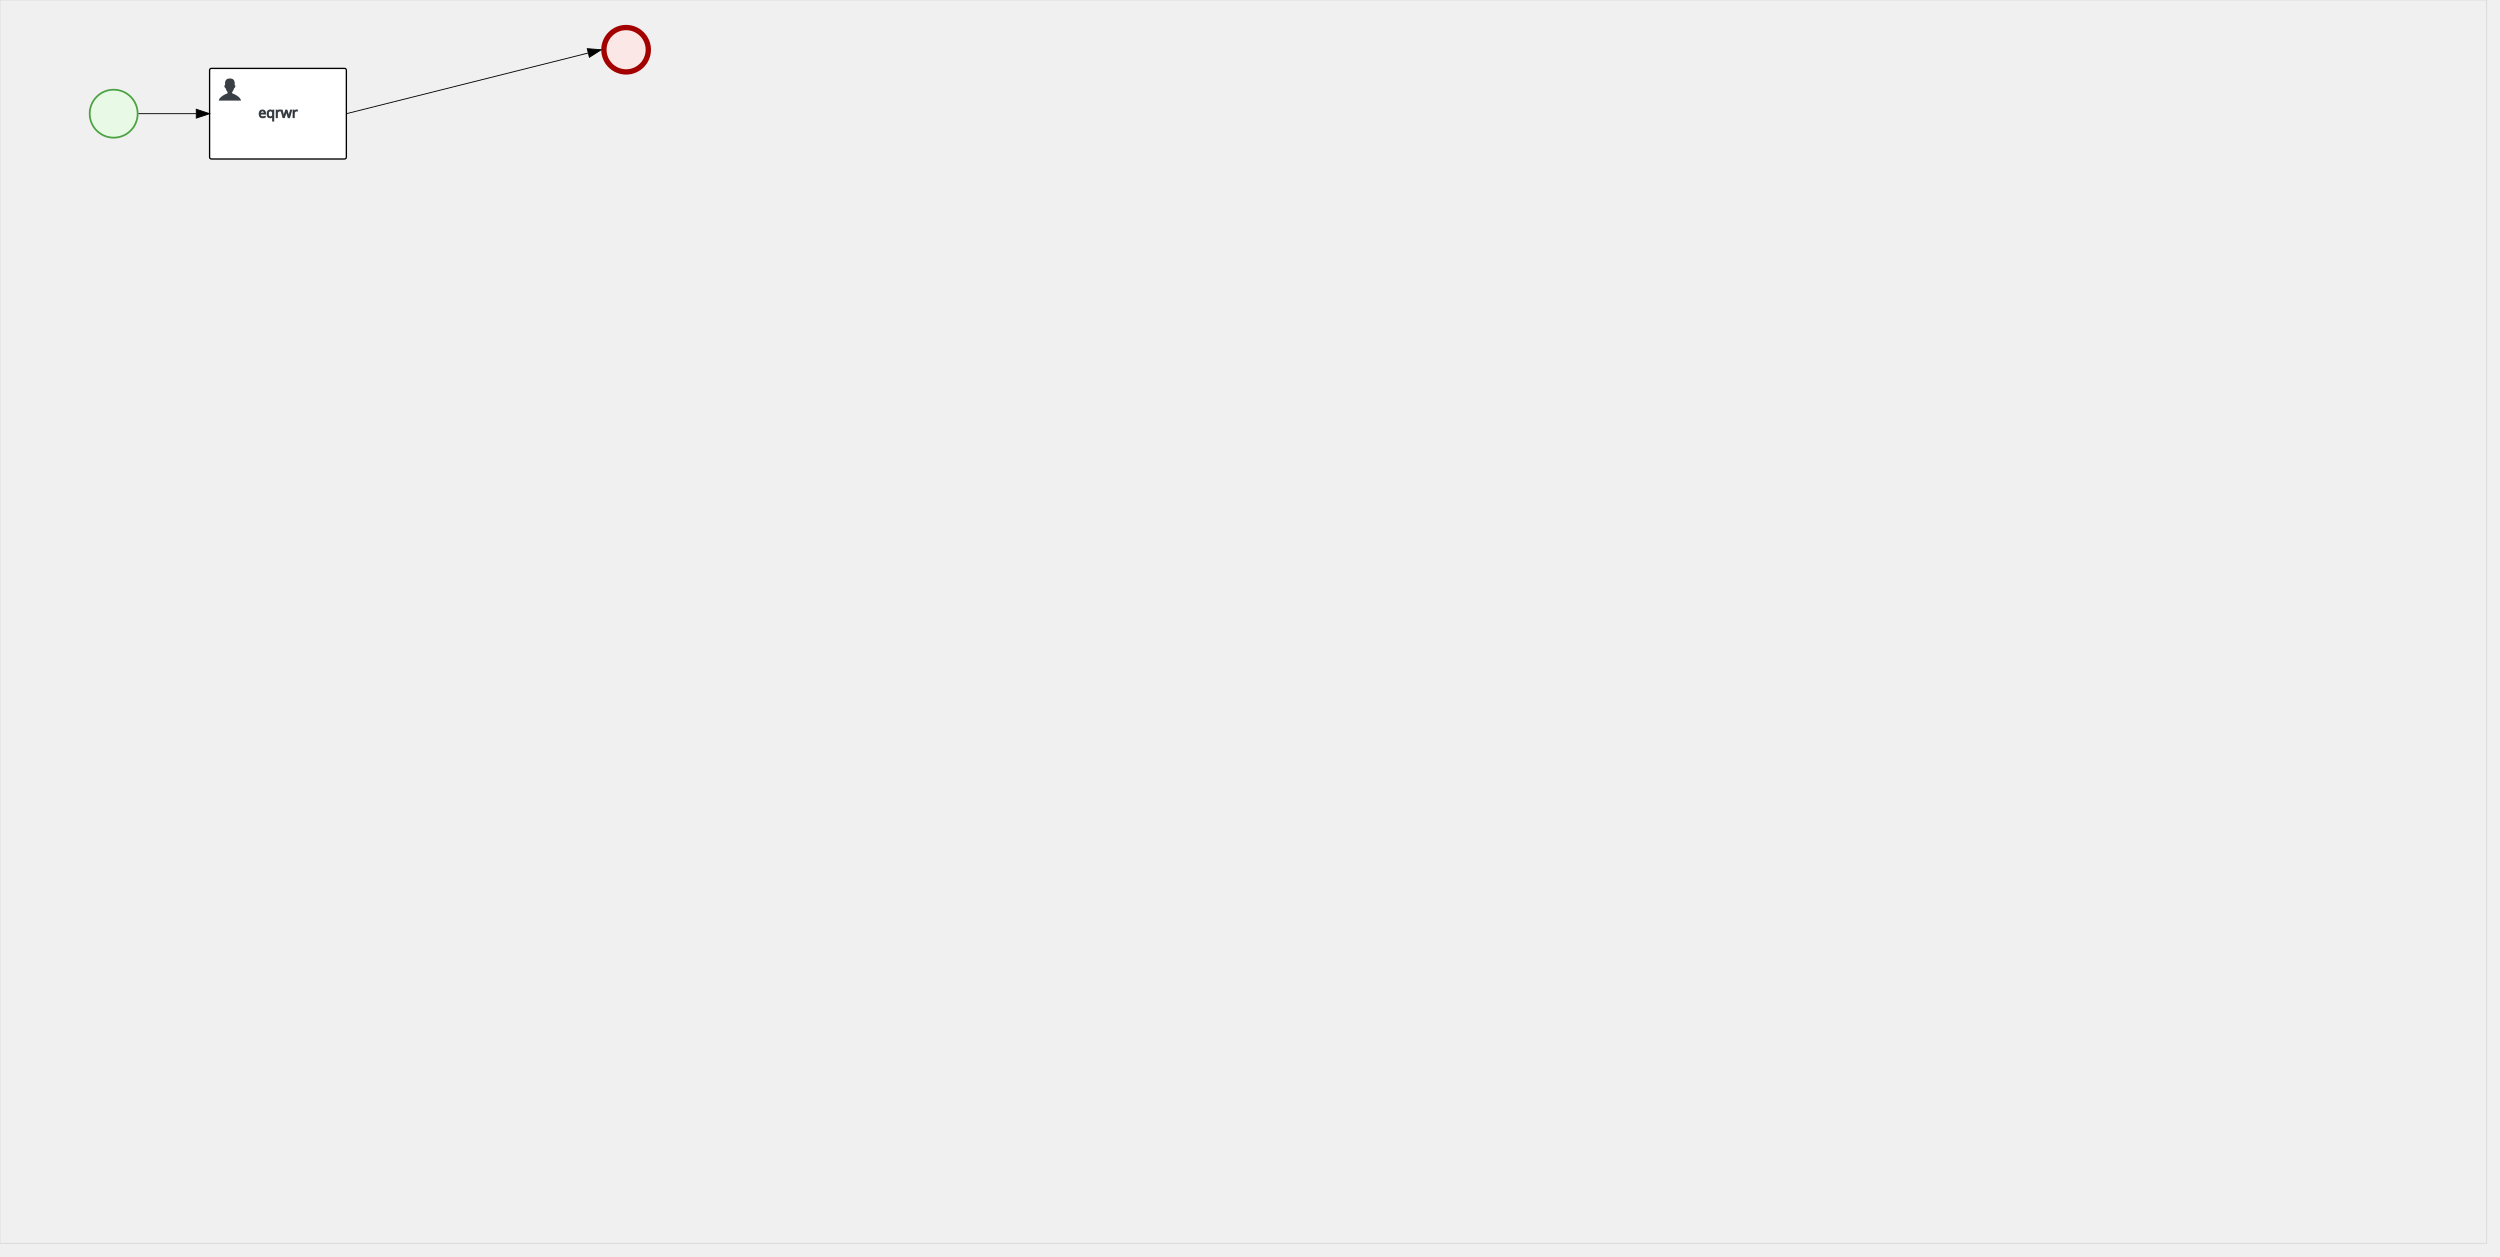
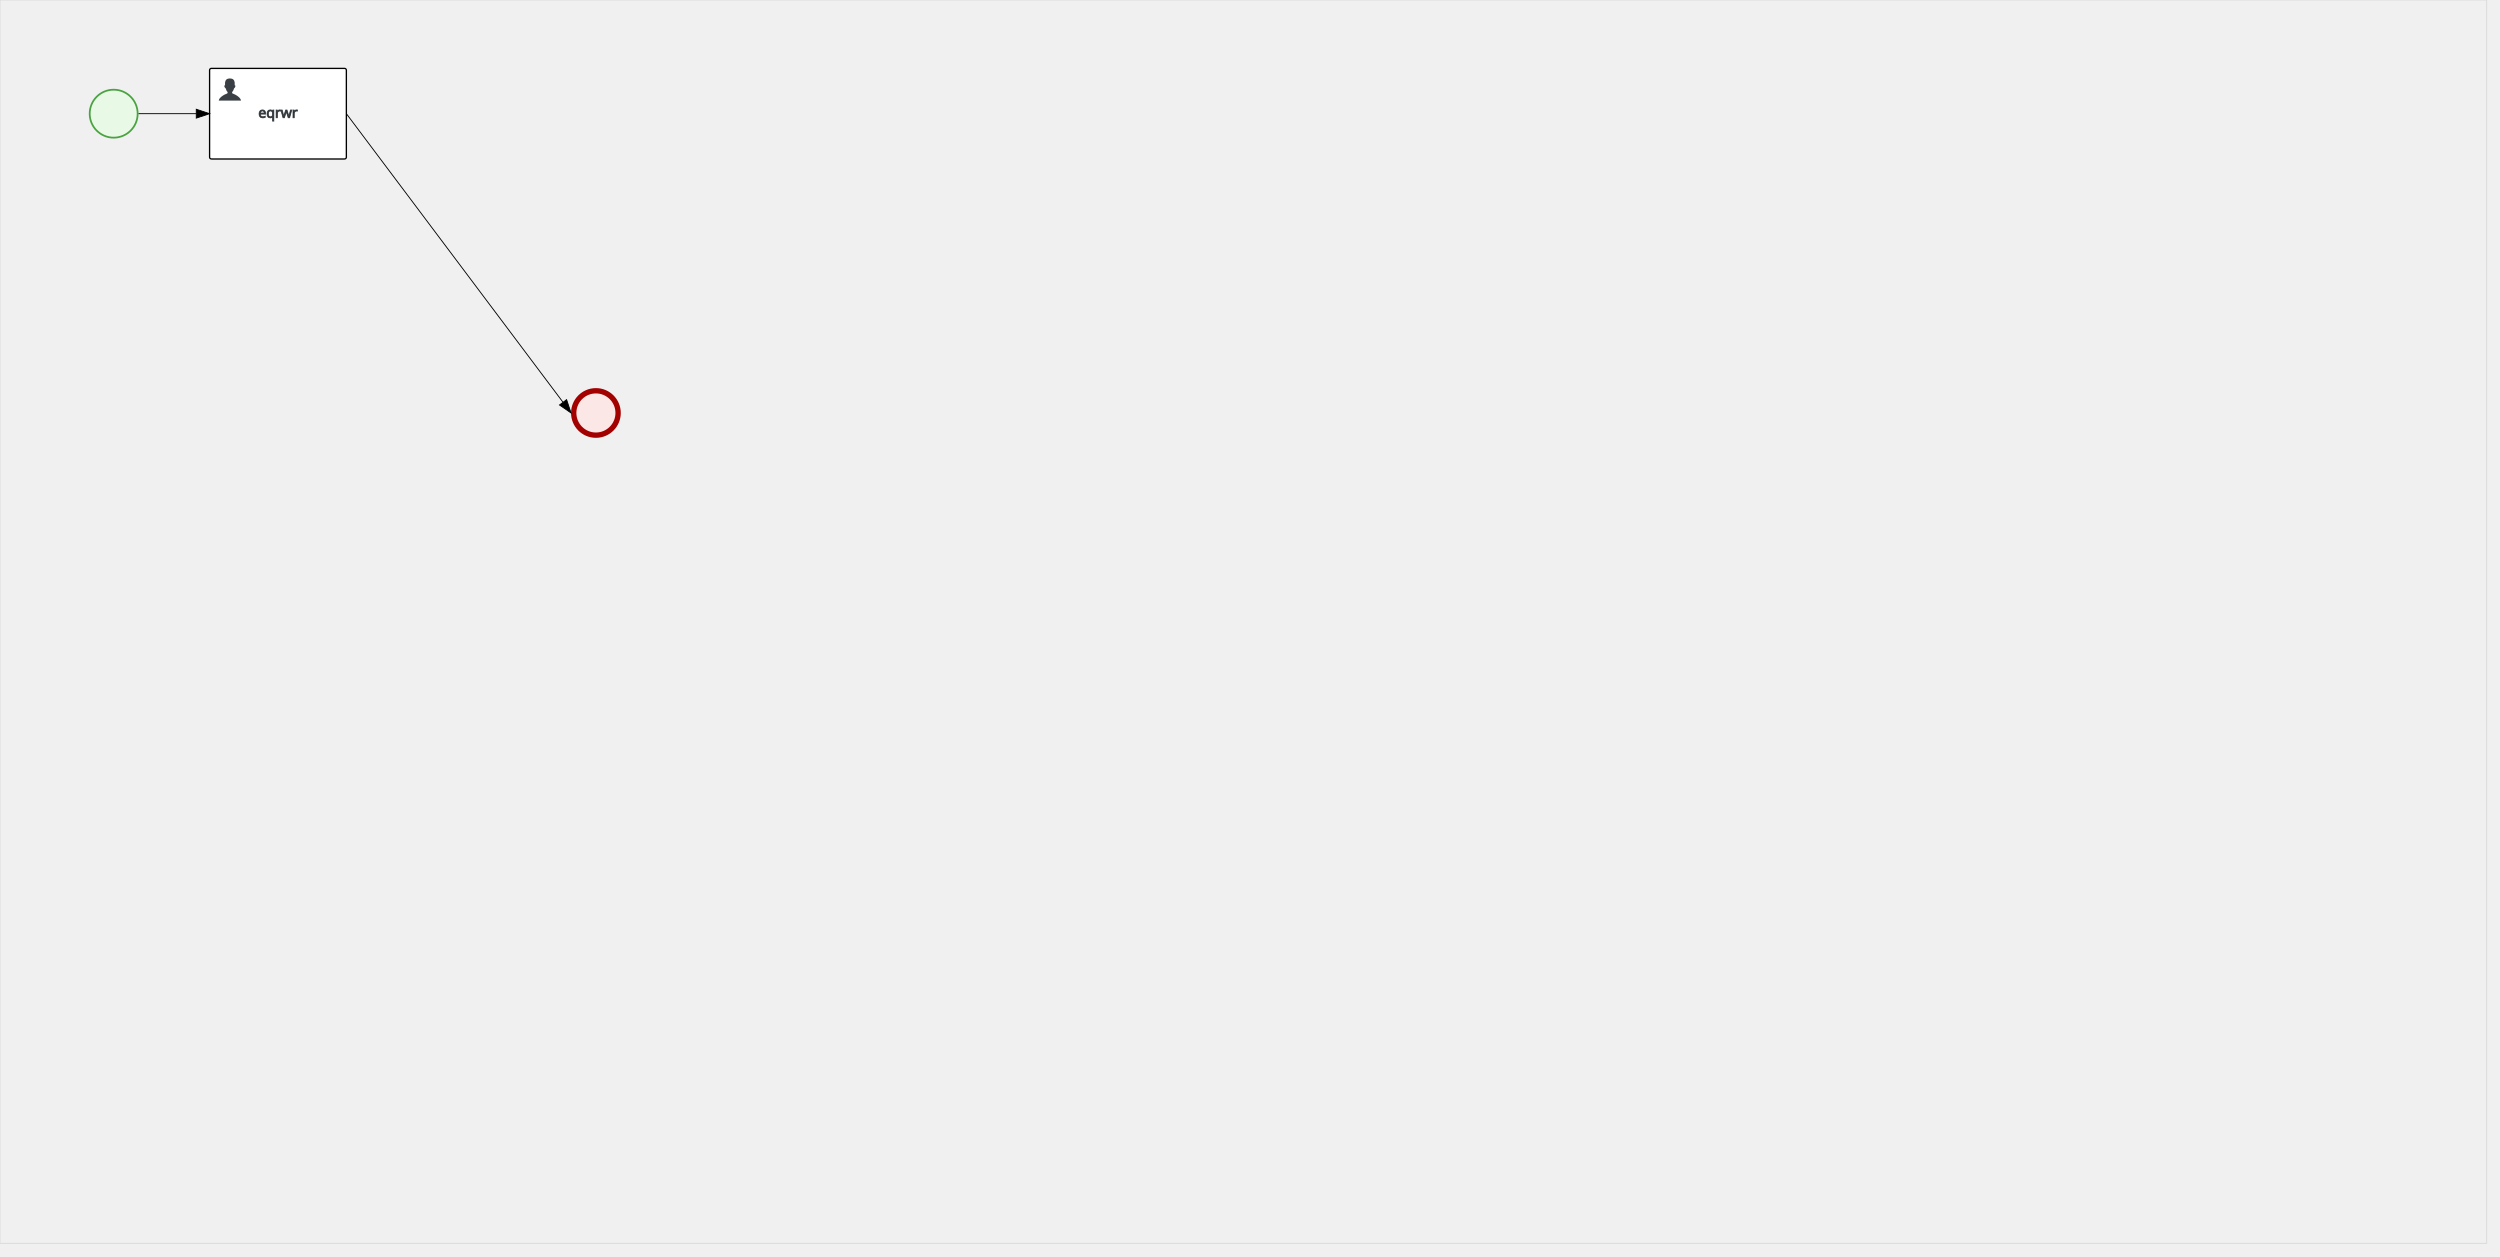
<svg xmlns="http://www.w3.org/2000/svg" version="1.1" width="2815" height="1415">
  <defs />
  <g transform="matrix(1,0,0,1,0,0)">
    <g>
      <g>
        <path fill="none" stroke="#d3d3d3" paint-order="fill stroke markers" d=" M 0 0 L 2800 0 L 2800 1400 L 0 1400 L 0 0 Z Z" stroke-miterlimit="10" stroke-opacity="0.8" stroke-dasharray="" />
      </g>
      <g id="_F5EDA09C-71EF-437A-AE4C-59A78A962154" bpmn2nodeid="_F5EDA09C-71EF-437A-AE4C-59A78A962154" transform="matrix(1,0,0,1,100,100)">
        <g>
          <path fill="none" stroke="none" />
        </g>
        <g transform="matrix(0.125,0,0,0.125,0,0)">
          <g transform="matrix(1,0,0,1,0,0)">
            <path fill="#e8fae6" stroke="none" id="_F5EDA09C-71EF-437A-AE4C-59A78A962154?shapeType=BACKGROUND" paint-order="stroke fill markers" d=" M 0 0 M 444 224 C 444 263.9 434.2 300.8 414.4 334.5 C 394.7 368.2 368 394.9 334.4 414.5 C 300.8 434.1 263.9 444 224 444 C 184.1 444 147.2 434.2 113.5 414.4 C 79.8 394.7 53.1 368 33.5 334.4 C 13.9 300.8 4 263.9 4 224 C 4 184.1 13.8 147.2 33.6 113.5 C 53.4 79.8 80.1 53.1 113.6 33.5 C 147.1 13.9 184.1 4 224 4 C 263.9 4 300.8 13.8 334.5 33.6 C 368.2 53.4 394.9 80.1 414.5 113.6 C 434.1 147.1 444 184.1 444 224 Z" />
          </g>
          <g>
            <g transform="matrix(1,0,0,1,0,0)">
              <g transform="matrix(1,0,0,1,0,0)">
                <path fill="#4aa241" stroke="none" id="_F5EDA09C-71EF-437A-AE4C-59A78A962154?shapeType=BORDER&amp;renderType=FILL" paint-order="stroke fill markers" d=" M 0 0 M 224 0 C 100.3 0 0 100.3 0 224 C 0 347.7 100.3 448 224 448 C 347.7 448 448 347.7 448 224 C 448 100.3 347.7 0 224 0 Z M 0 0 M 224 432 C 109.1 432 16 338.9 16 224 C 16 109.1 109.1 16 224 16 C 338.9 16 432 109.1 432 224 C 432 338.9 338.9 432 224 432 Z" />
              </g>
            </g>
          </g>
        </g>
        <g transform="matrix(1,0,0,1,28,56)">
          <g />
        </g>
      </g>
      <g id="_BD95D04D-CDD8-4EDB-B826-20B5B3FEADCE" bpmn2nodeid="_BD95D04D-CDD8-4EDB-B826-20B5B3FEADCE" transform="matrix(1,0,0,1,236,77)">
        <g>
          <path fill="none" stroke="none" />
        </g>
        <g transform="matrix(1,0,0,1,0,0)">
          <path fill="#ffffff" stroke="none" id="_BD95D04D-CDD8-4EDB-B826-20B5B3FEADCE?shapeType=BACKGROUND" paint-order="stroke fill markers" d=" M 2 0 L 152 0 L 152 0 A 2 2 0 0 1 154 2 L 154 100 L 154 100 A 2 2 0 0 1 152 102 L 2 102 L 2 102 A 2 2 0 0 1 0 100 L 0 2 L 0 2 A 2 2 0 0 1 2 0 Z" />
        </g>
        <g transform="matrix(1,0,0,1,0,0)">
          <path fill="none" stroke="#000000" id="_BD95D04D-CDD8-4EDB-B826-20B5B3FEADCE?shapeType=BORDER&amp;renderType=STROKE" paint-order="fill stroke markers" d=" M 2 0 L 152 0 L 152 0 A 2 2 0 0 1 154 2 L 154 100 L 154 100 A 2 2 0 0 1 152 102 L 2 102 L 2 102 A 2 2 0 0 1 0 100 L 0 2 L 0 2 A 2 2 0 0 1 2 0 Z" stroke-miterlimit="10" stroke-width="1.5" stroke-dasharray="" />
        </g>
        <g>
          <g transform="matrix(0.06,0,0,0.06,9.4,9.4)">
            <g transform="matrix(1,0,0,1,0,0)">
              <path fill="#393f44" stroke="none" id="_BD95D04D-CDD8-4EDB-B826-20B5B3FEADCEundefined" paint-order="stroke fill markers" d=" M 0 0 M 16 445.21 C 16 440.869 18.784 431.129 22.001 424.217 C 35.768 394.64 77.283 359.28 129 333.084 C 144.516 325.224 157.347 319.964 167.807 317.174 C 171.932 316.074 175.729 314.414 176.525 313.363 C 178.894 310.234 180.914 302.908 181.727 294.5 L 182.5 286.5 L 178.507 283.455 C 166.303 274.146 154.284 251.678 148.04 226.5 C 145.611 216.707 145.056 215.462 142.984 215.158 C 141.703 214.97 138.083 212.243 134.939 209.099 C 123.233 197.393 116.891 177.376 121.44 166.49 C 123.002 162.751 128.155 159.01 131.75 159.004 C 134.448 159 134.471 158.603 132.914 138.788 C 130.927 113.496 134.279 92.265 143.132 74.076 C 152.232 55.38 167.569 42.882 189.049 36.66 C 210.203 30.532 237.797 30.532 258.951 36.66 C 300.042 48.563 318.958 83.806 314.955 141 C 314.32 150.075 313.624 157.788 313.409 158.14 C 313.194 158.493 314.575 159.073 316.479 159.43 C 328.929 161.766 330.986 177.018 321.496 196.621 C 316.903 206.109 309.357 214.508 304.817 215.185 C 303.023 215.453 302.293 217.146 299.943 226.5 C 296.659 239.567 294.474 245.305 287.948 257.995 C 282.491 268.606 273.035 281.109 268.108 284.229 L 264.871 286.278 L 265.518 292.889 C 266.345 301.33 268.639 309.871 270.877 312.837 C 272.067 314.415 275.002 315.79 280.063 317.139 C 291.069 320.075 303.617 325.274 321 334.102 C 369.815 358.891 410.848 393.758 425.032 422.5 C 429.07 430.682 432 440.232 432 445.21 L 432 448 L 224 448 L 16 448 L 16 445.21 Z" />
            </g>
          </g>
        </g>
        <g transform="matrix(1,0,0,1,77,43.5)">
          <g>
            <text fill="#000000" stroke="none" font-family="Open Sans" font-size="12pt" font-style="normal" font-weight="normal" text-decoration="normal" x="0" y="12" text-anchor="middle" dominant-baseline="alphabetic" id="_BD95D04D-CDD8-4EDB-B826-20B5B3FEADCEundefined">eqrwr</text>
            <path fill="none" stroke="none" />
            <text fill="none" stroke="#393f44" font-family="Open Sans" font-size="12pt" font-style="normal" font-weight="normal" text-decoration="normal" x="0" y="12" text-anchor="middle" dominant-baseline="alphabetic" stroke-miterlimit="10" stroke-dasharray="">eqrwr</text>
          </g>
        </g>
      </g>
      <g id="_57E2F0C3-B051-4D86-BF7B-0DAAE55D1E9F" bpmn2nodeid="_57E2F0C3-B051-4D86-BF7B-0DAAE55D1E9F">
        <g>
          <path fill="none" stroke="#000000" paint-order="fill stroke markers" d=" M 156 128 L 221 128" stroke-miterlimit="10" stroke-dasharray="" />
        </g>
        <g transform="matrix(1,0,0,1,156,128)" />
        <g transform="matrix(6.123233995736766e-17,1,-1,6.123233995736766e-17,236,123)">
          <path fill="#000000" stroke="#000000" paint-order="fill stroke markers" d=" M 10 15 L 0 15 L 5 0 Z" stroke-miterlimit="10" stroke-dasharray="" />
        </g>
      </g>
      <g transform="matrix(1,0,0,1,100,100)" />
      <g transform="matrix(1,0,0,1,236,77)" />
-       <g id="_3A72E04B-2D6D-4F82-A581-B5B48582B7EF" bpmn2nodeid="_3A72E04B-2D6D-4F82-A581-B5B48582B7EF" transform="matrix(1,0,0,1,677,28)">
+       <g id="_3A72E04B-2D6D-4F82-A581-B5B48582B7EF" bpmn2nodeid="_3A72E04B-2D6D-4F82-A581-B5B48582B7EF" transform="matrix(1,0,0,1,643,437)">
        <g>
          <path fill="none" stroke="none" />
        </g>
        <g transform="matrix(0.125,0,0,0.125,0,0)">
          <g transform="matrix(1,0,0,1,0,0)">
            <path fill="#fce7e7" stroke="none" id="_3A72E04B-2D6D-4F82-A581-B5B48582B7EF?shapeType=BACKGROUND" paint-order="stroke fill markers" d=" M 0 0 M 444 224 C 444 263.9 434.2 300.8 414.4 334.5 C 394.7 368.2 368 394.9 334.4 414.5 C 300.8 434.1 263.9 444 224 444 C 184.1 444 147.2 434.2 113.5 414.4 C 79.8 394.7 53.1 368 33.5 334.4 C 13.9 300.8 4 263.9 4 224 C 4 184.1 13.8 147.2 33.6 113.5 C 53.4 79.8 80.1 53.1 113.6 33.5 C 147.1 13.9 184.1 4 224 4 C 263.9 4 300.8 13.8 334.5 33.6 C 368.2 53.4 394.9 80.1 414.5 113.6 C 434.1 147.1 444 184.1 444 224 Z" />
          </g>
          <g>
            <g transform="matrix(1,0,0,1,0,0)">
              <g transform="matrix(1,0,0,1,0,0)">
                <path fill="rgb(163,0,0)" stroke="none" id="_3A72E04B-2D6D-4F82-A581-B5B48582B7EF?shapeType=BORDER&amp;renderType=FILL" paint-order="stroke fill markers" d=" M 0 0 M 224 0 C 100.3 0 0 100.3 0 224 C 0 347.7 100.3 448 224 448 C 347.7 448 448 347.7 448 224 C 448 100.3 347.7 0 224 0 Z M 0 0 M 224 400 C 126.8 400 48 321.2 48 224 C 48 126.8 126.8 48 224 48 C 321.2 48 400 126.8 400 224 C 400 321.2 321.2 400 224 400 Z" />
              </g>
            </g>
          </g>
        </g>
        <g transform="matrix(1,0,0,1,28,56)">
          <g />
        </g>
      </g>
-       <g id="_17F68633-57AC-4EEF-B602-3B5FB20CEBD3" bpmn2nodeid="_17F68633-57AC-4EEF-B602-3B5FB20CEBD3">
+       <g id="_17F68633-57AC-4EEF-B602-3B5FB20CEBD3" bpmn2nodeid="_17F68633-57AC-4EEF-B602-3B5FB20CEBD3" transform="matrix(1,0,0,1,0,0)">
        <g>
-           <path fill="none" stroke="#000000" paint-order="fill stroke markers" d=" M 390 128 L 662.451 59.65" stroke-miterlimit="10" stroke-dasharray="" />
+           <path fill="none" stroke="rgb(0,0,0)" paint-order="fill stroke markers" d=" M 390 128 L 633.994 453.004" stroke-miterlimit="10" stroke-dasharray="" />
        </g>
        <g transform="matrix(1,0,0,1,390,128)" />
-         <g transform="matrix(0.2433307,0.9699434,-0.9699434,0.2433307,675.7833,51.15028)">
-           <path fill="#000000" stroke="#000000" paint-order="fill stroke markers" d=" M 10 15 L 0 15 L 5 0 Z" stroke-miterlimit="10" stroke-dasharray="" />
+         <g transform="matrix(-0.7997151,0.6003796,-0.6003796,-0.7997151,646.9986,461.9981)">
+           <path fill="rgb(0,0,0)" stroke="rgb(0,0,0)" paint-order="fill stroke markers" d=" M 10 15 L 0 15 L 5 0 Z" stroke-miterlimit="10" stroke-dasharray="" />
        </g>
      </g>
-       <g transform="matrix(1,0,0,1,677,28)" />
+       <g transform="matrix(1,0,0,1,643,437)" />
    </g>
  </g>
</svg>
